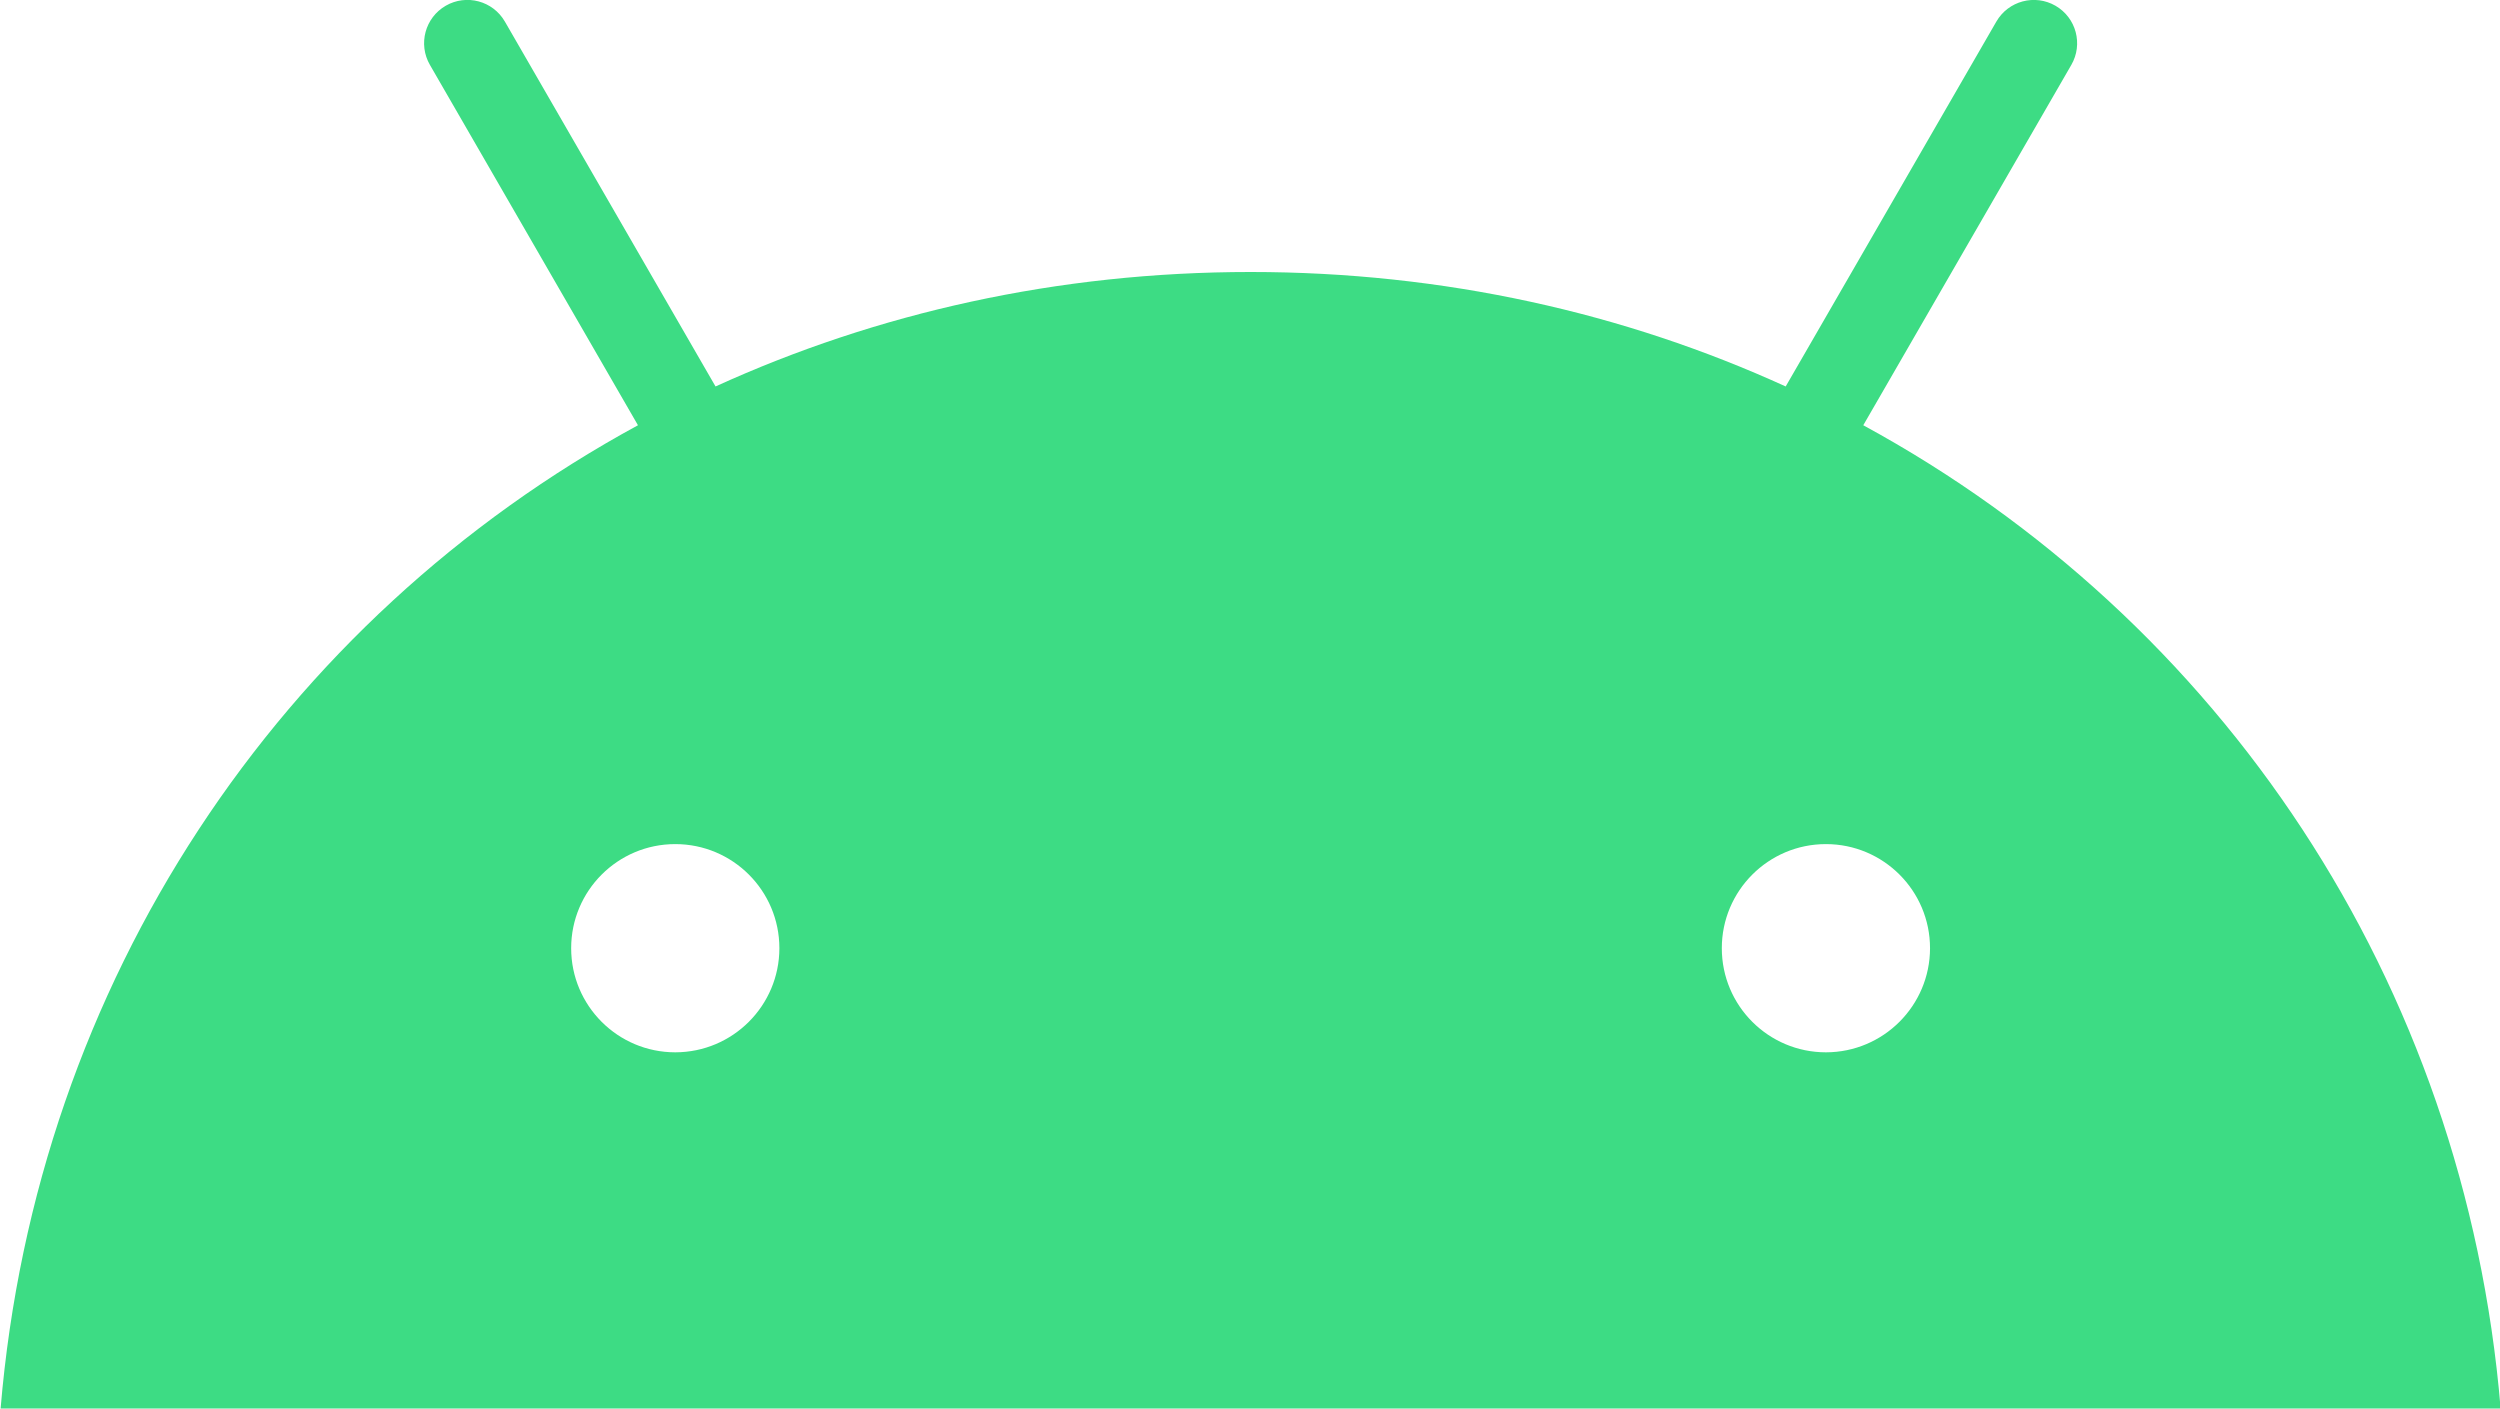
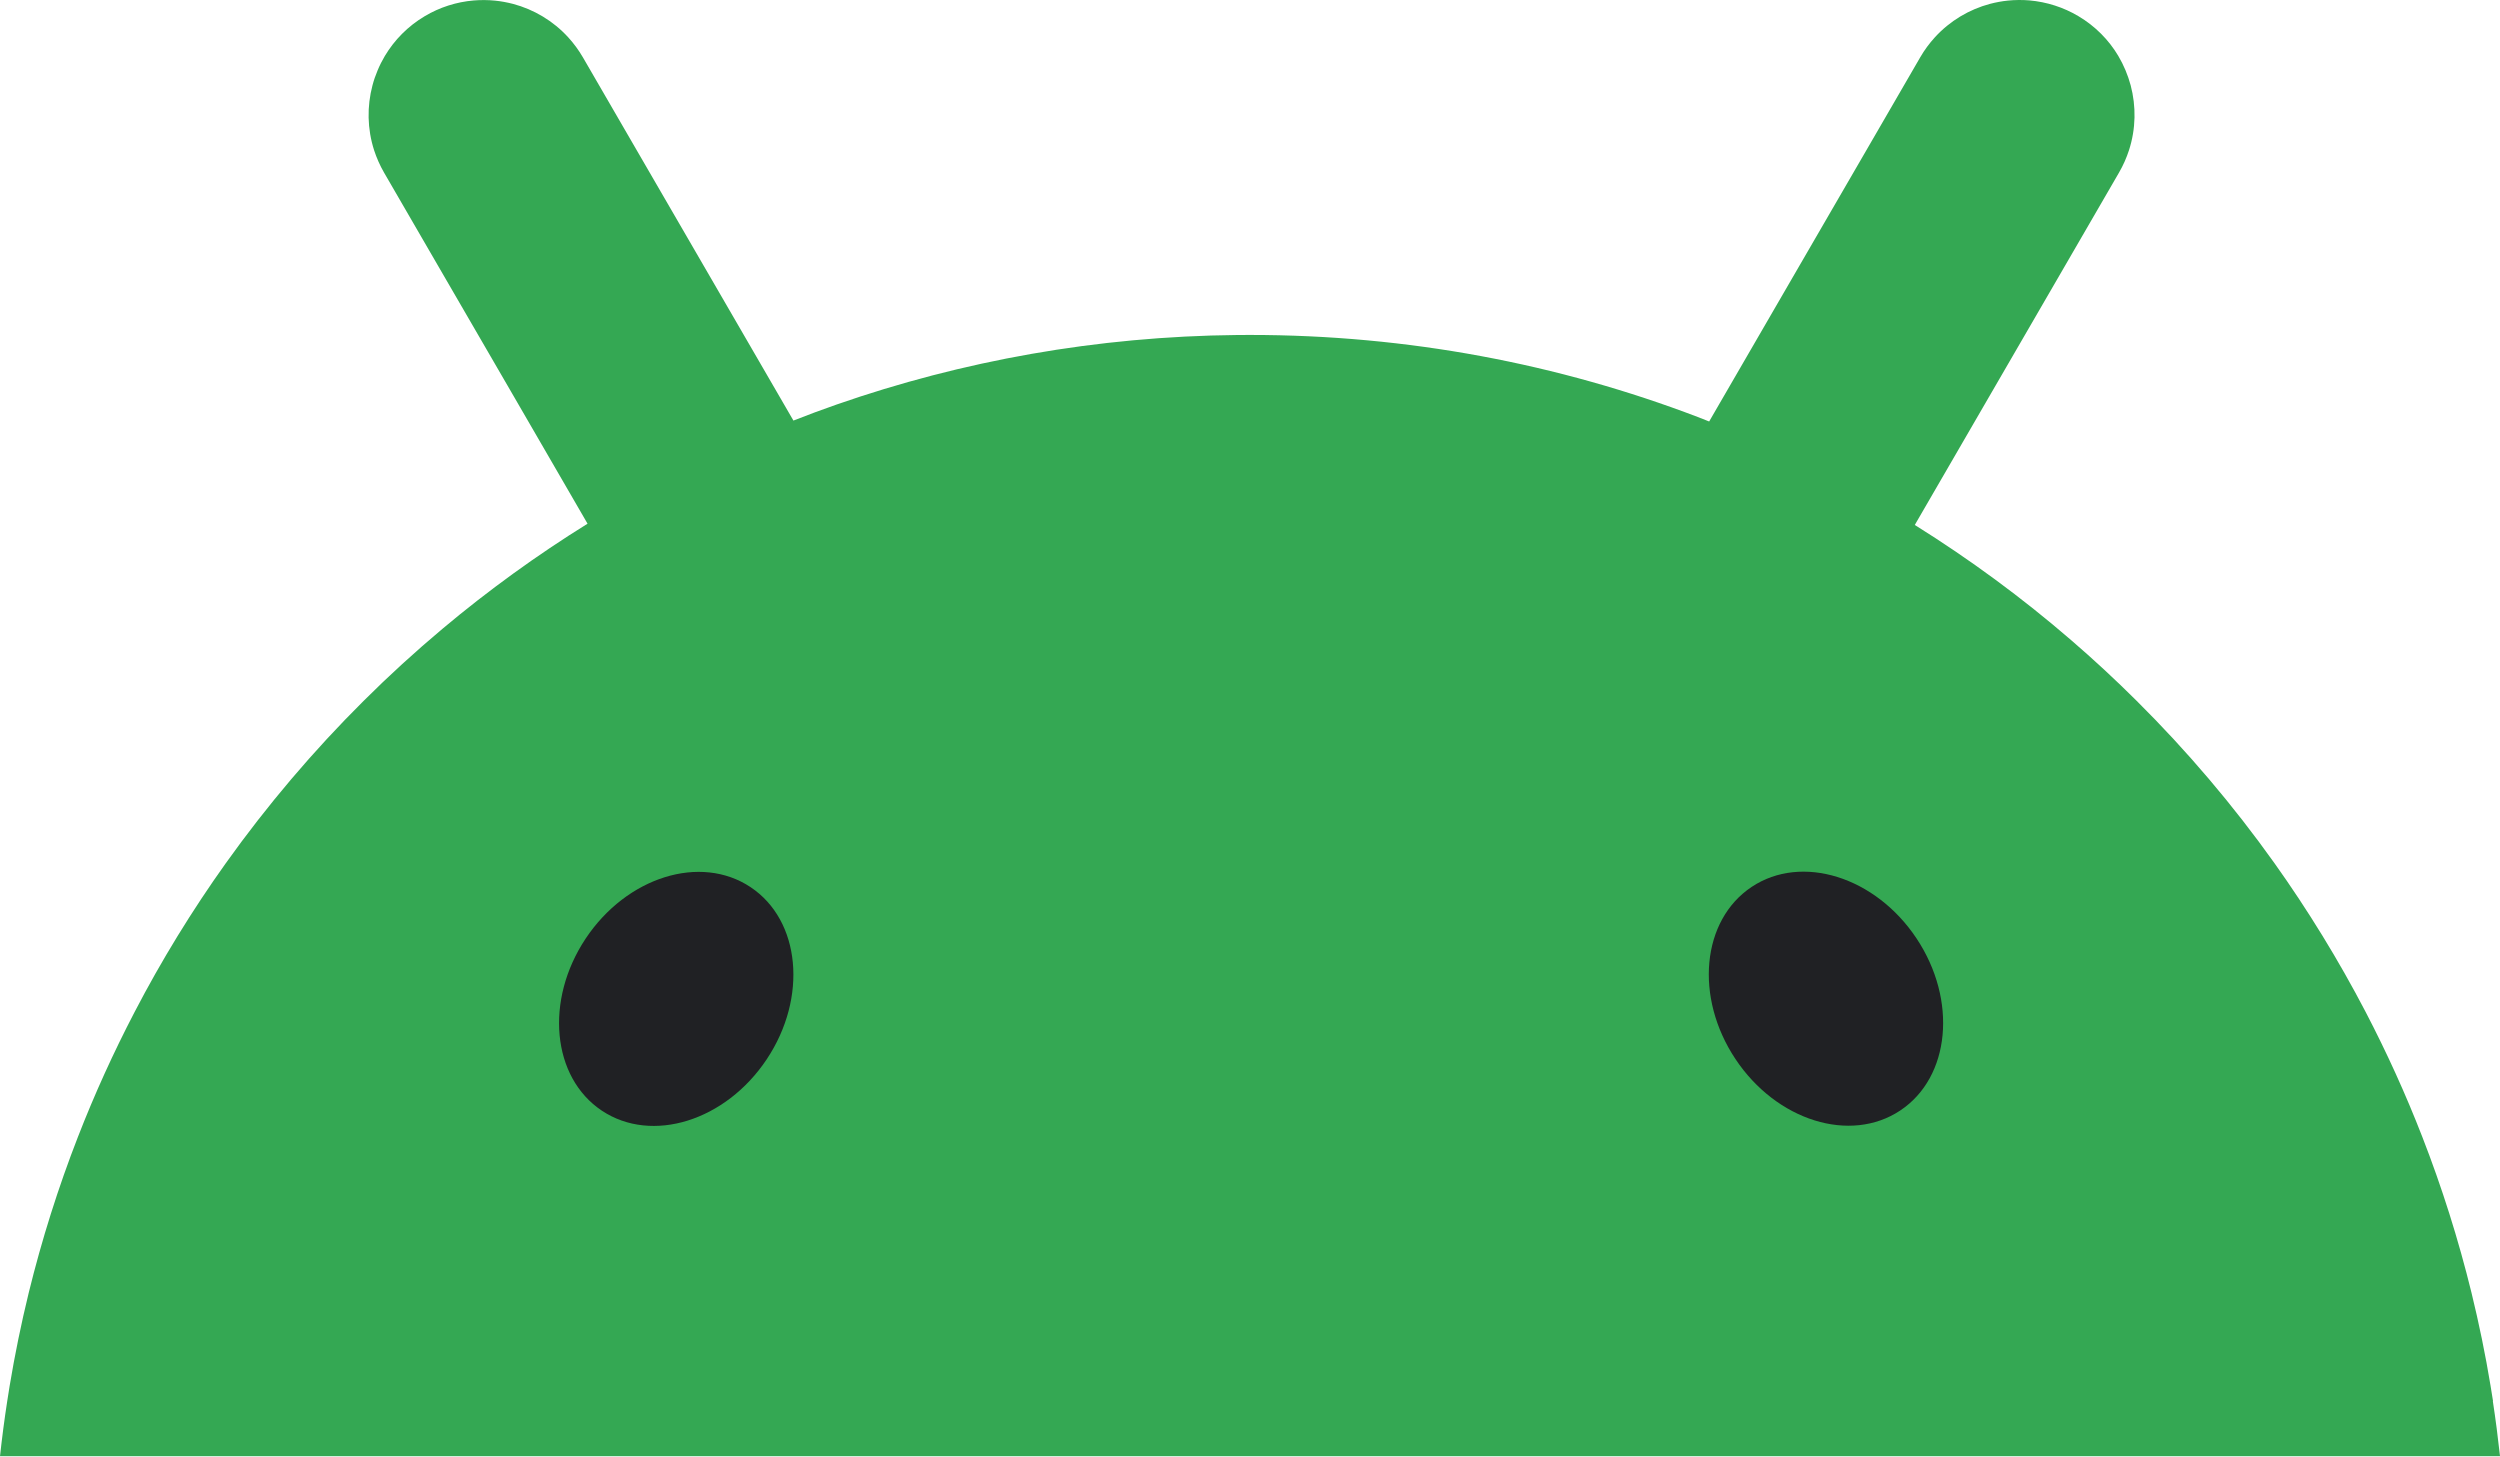
- <svg xmlns="http://www.w3.org/2000/svg" viewBox="0 0 1274.37 718">
+ <svg xmlns="http://www.w3.org/2000/svg" viewBox="0 0 1000 582.492">
  <defs>
-     <style>.cls-1{fill:#3ddc84;}</style>
+     <style>.b{fill:#34a853;}.b,.c{stroke-width:0px;}.c{fill:#202124;}</style>
  </defs>
-   <path class="cls-1" d="M930.77,536.42a53.07,53.07,0,1,1,53.06-53.08,53.14,53.14,0,0,1-53.06,53.08m-586.54,0a53.07,53.07,0,1,1,53.06-53.08,53.13,53.13,0,0,1-53.06,53.08M949.8,216.77,1055.85,33.09A22.06,22.06,0,1,0,1017.64,11L910.25,197c-82.12-37.48-174.35-58.35-272.76-58.35S446.86,159.55,364.74,197L257.36,11a22.06,22.06,0,1,0-38.22,22.06L325.2,216.77C143.09,315.82,18.53,500.18.31,718H1274.69c-18.24-217.82-142.79-402.18-324.89-501.23" />
+   <path class="b" d="m997.207,560.428c-.327-2.047-.639-4.071-.98-6.094-2.065-12.555-4.635-24.963-7.621-37.202-5.244-21.38-11.841-42.247-19.714-62.456-6.656-17.115-14.233-33.764-22.641-49.903-10.816-20.722-23.013-40.614-36.487-59.533-16.521-23.183-34.972-44.903-55.117-64.918-8.453-8.412-17.203-16.529-26.236-24.307-19.566-16.893-40.469-32.276-62.486-46.025.193-.318.357-.658.55-.976,10.088-17.43,20.204-34.837,30.292-52.266,9.865-17.016,19.729-34.032,29.594-51.049,7.101-12.213,14.188-24.451,21.245-36.665,1.679-2.901,3.001-5.899,3.997-8.971,2.763-8.557,2.882-17.552.668-25.914-.565-2.072-1.248-4.095-2.08-6.07-.832-1.975-1.798-3.901-2.897-5.753-3.774-6.338-9.166-11.848-15.941-15.87-5.987-3.559-12.687-5.68-19.551-6.29-2.882-.244-5.779-.219-8.661.073-2.377.244-4.739.683-7.087,1.292-8.349,2.218-16.104,6.802-22.136,13.432-2.169,2.389-4.13,5.022-5.809,7.923-7.087,12.214-14.173,24.452-21.244,36.665l-29.594,51.048c-10.088,17.43-20.204,34.837-30.292,52.268-1.099,1.9-2.214,3.802-3.313,5.729-1.53-.611-3.046-1.22-4.576-1.805-55.622-21.209-115.969-32.813-179.05-32.813-1.723,0-3.432,0-5.17.024-56.083.561-109.967,10.312-160.241,27.816-5.809,2.023-11.558,4.169-17.263,6.412-1.025-1.78-2.08-3.56-3.09-5.339-10.088-17.431-20.205-34.837-30.292-52.267-9.865-17.016-19.729-34.032-29.594-51.048-7.101-12.213-14.188-24.451-21.245-36.665-1.694-2.901-3.64-5.534-5.809-7.923-6.032-6.631-13.787-11.214-22.136-13.432-2.347-.609-4.71-1.048-7.101-1.292-2.867-.293-5.764-.317-8.646-.073-6.864.585-13.564,2.706-19.566,6.29-6.775,4.022-12.123,9.532-15.926,15.87-1.099,1.853-2.08,3.779-2.897,5.753-.832,1.975-1.545,3.998-2.08,6.07-2.214,8.362-2.095,17.357.654,25.914,1.01,3.072,2.318,6.07,3.996,8.971,7.101,12.213,14.188,24.451,21.245,36.665,9.88,17.016,19.744,34.032,29.609,51.048,10.087,17.431,20.19,34.837,30.277,52.268.074.146.178.293.252.438-20.353,12.653-39.711,26.67-57.984,42.004-10.949,9.192-21.497,18.82-31.6,28.888-20.131,20.015-38.567,41.736-55.117,64.92-13.49,18.918-25.701,38.786-36.487,59.533-8.409,16.139-15.986,32.788-22.641,49.903-7.874,20.209-14.47,41.077-19.714,62.456-2.986,12.239-5.527,24.623-7.621,37.202-.342,2.023-.654,4.071-.966,6.094-1.129,7.289-2.08,14.628-2.882,22.014h1000c-.802-7.387-1.753-14.726-2.867-22.014l.074-.049Z" />
+   <path class="c" d="m760.114,444.187c20.012-13.32,22.923-44.138,6.492-68.831-16.416-24.694-45.951-33.913-65.947-20.592-20.012,13.322-22.923,44.138-6.492,68.831,16.416,24.694,45.951,33.914,65.948,20.592Z" />
+   <path class="c" d="m306.711,423.681c16.431-24.694,13.519-55.511-6.492-68.831-20.012-13.322-49.531-4.102-65.963,20.591-16.416,24.694-13.504,55.511,6.492,68.831,20.012,13.322,49.546,4.102,65.963-20.591Z" />
</svg>
